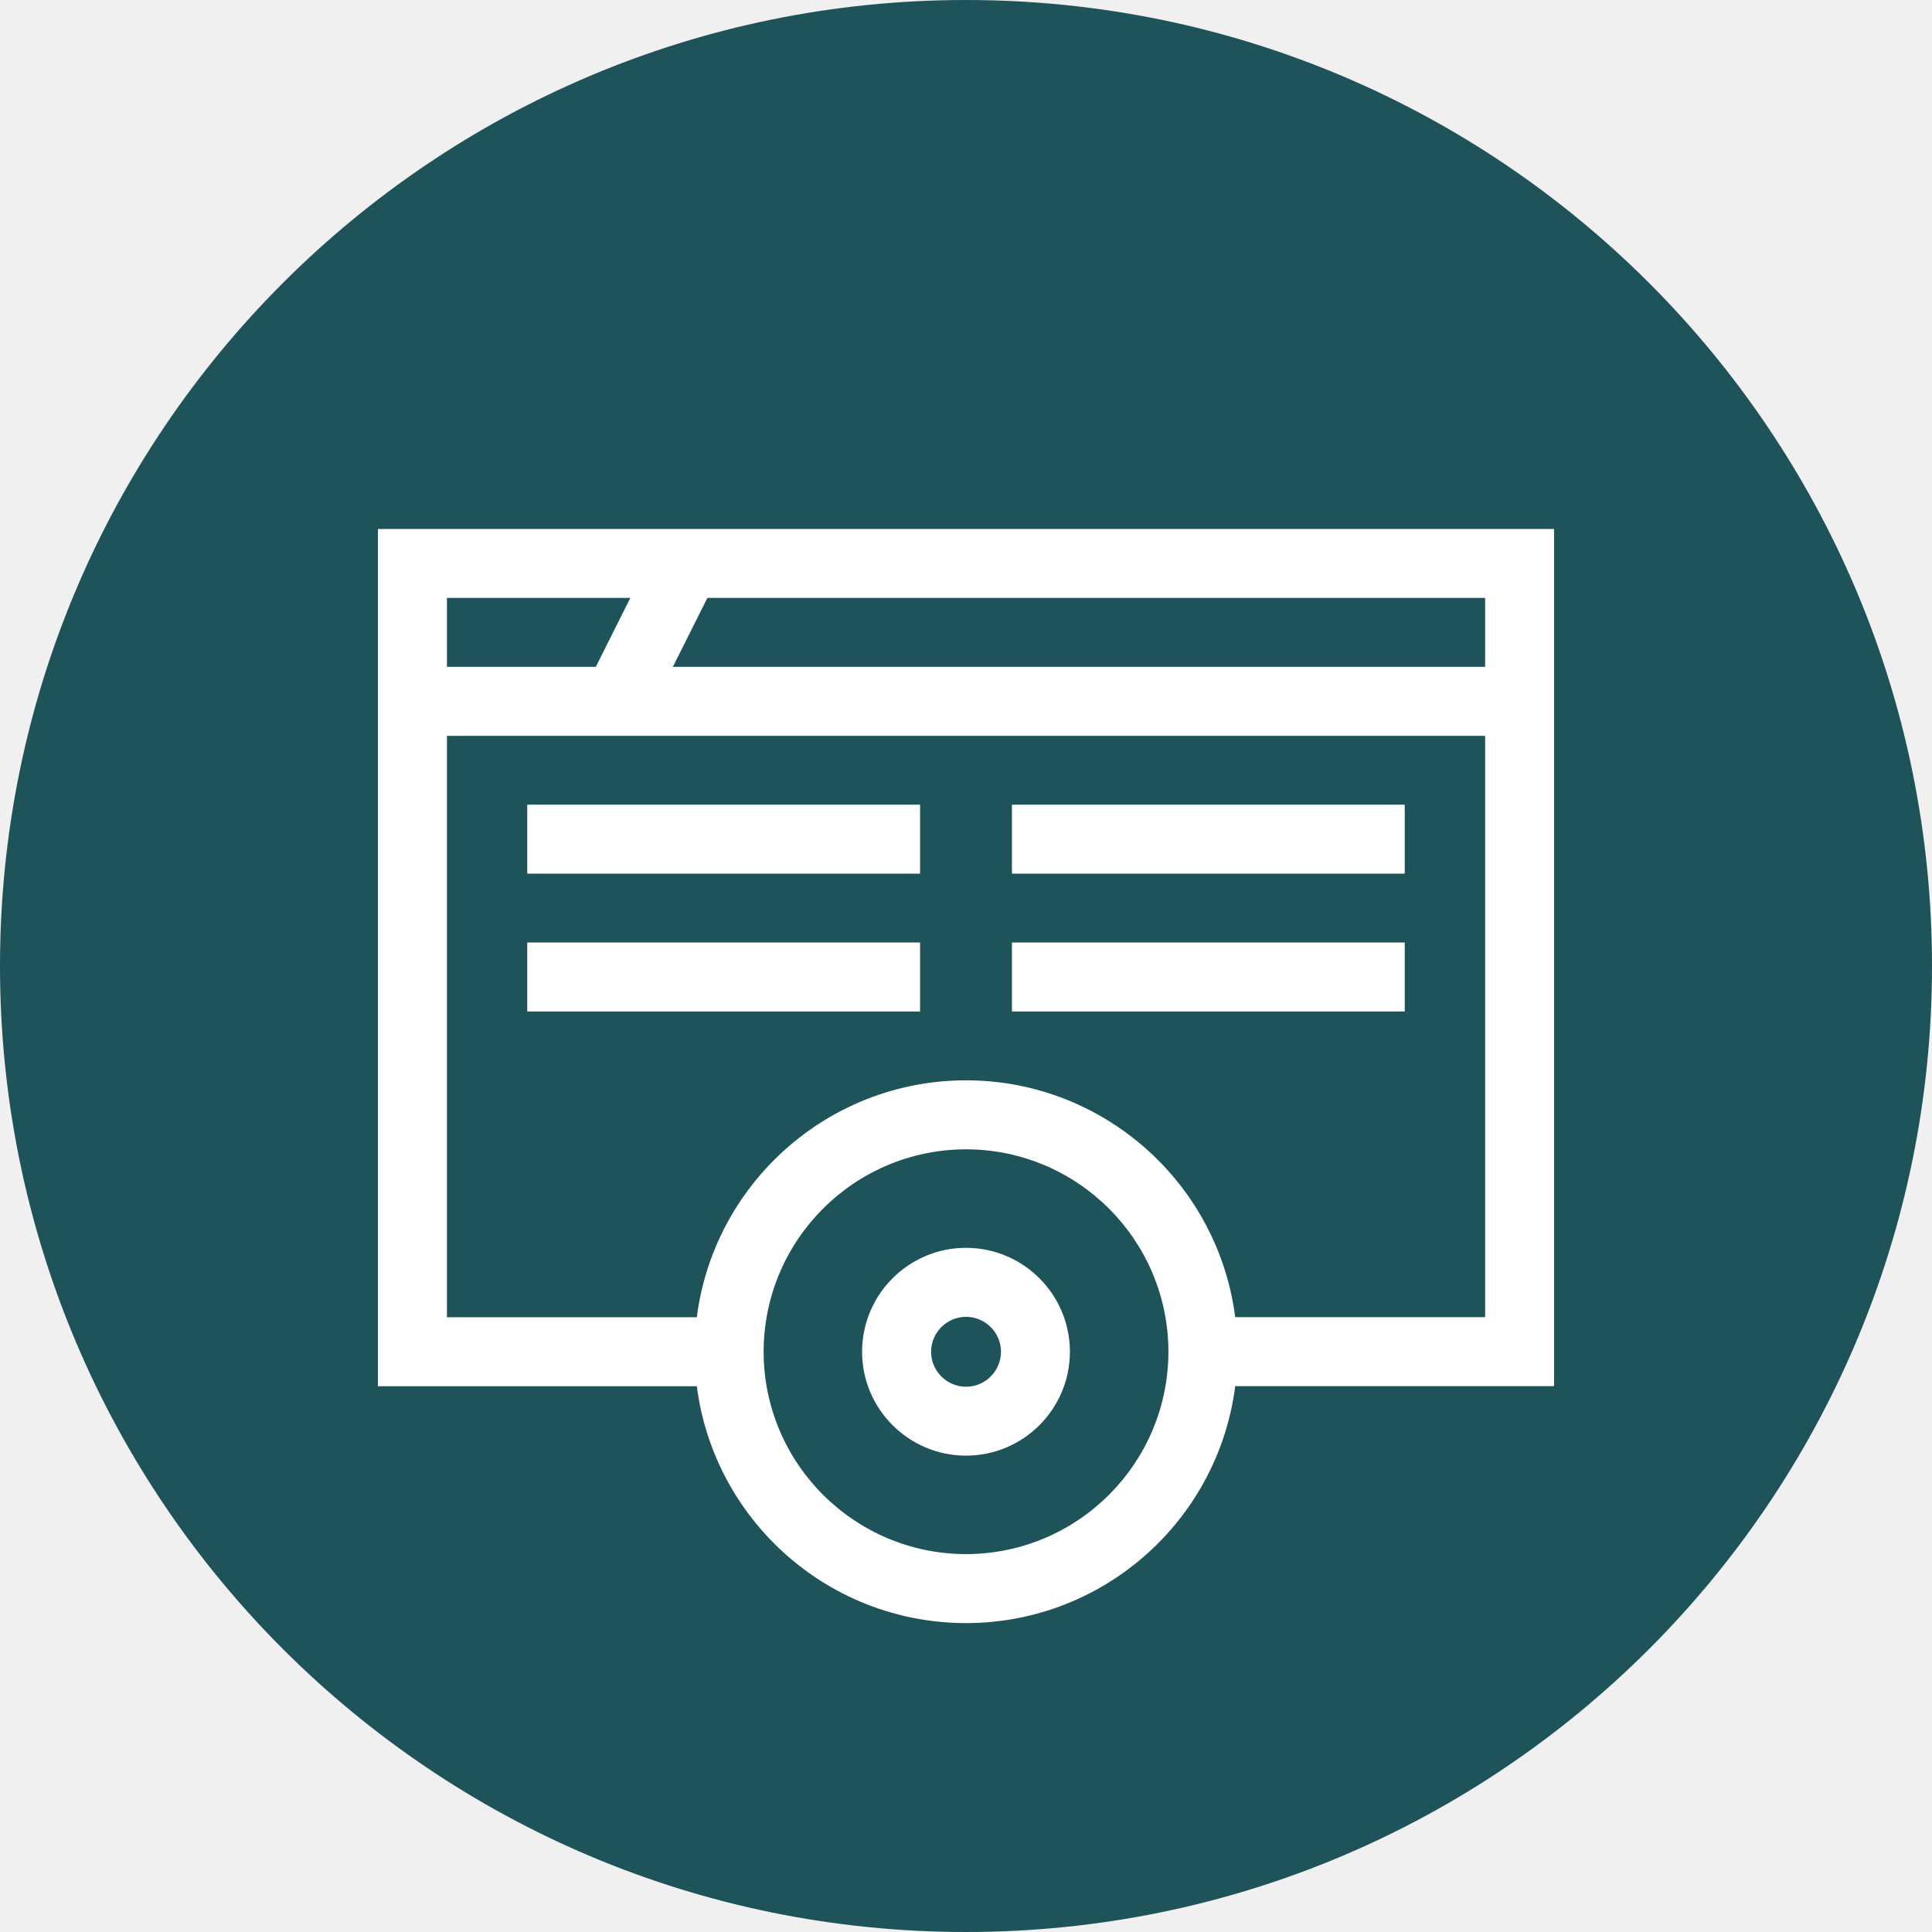
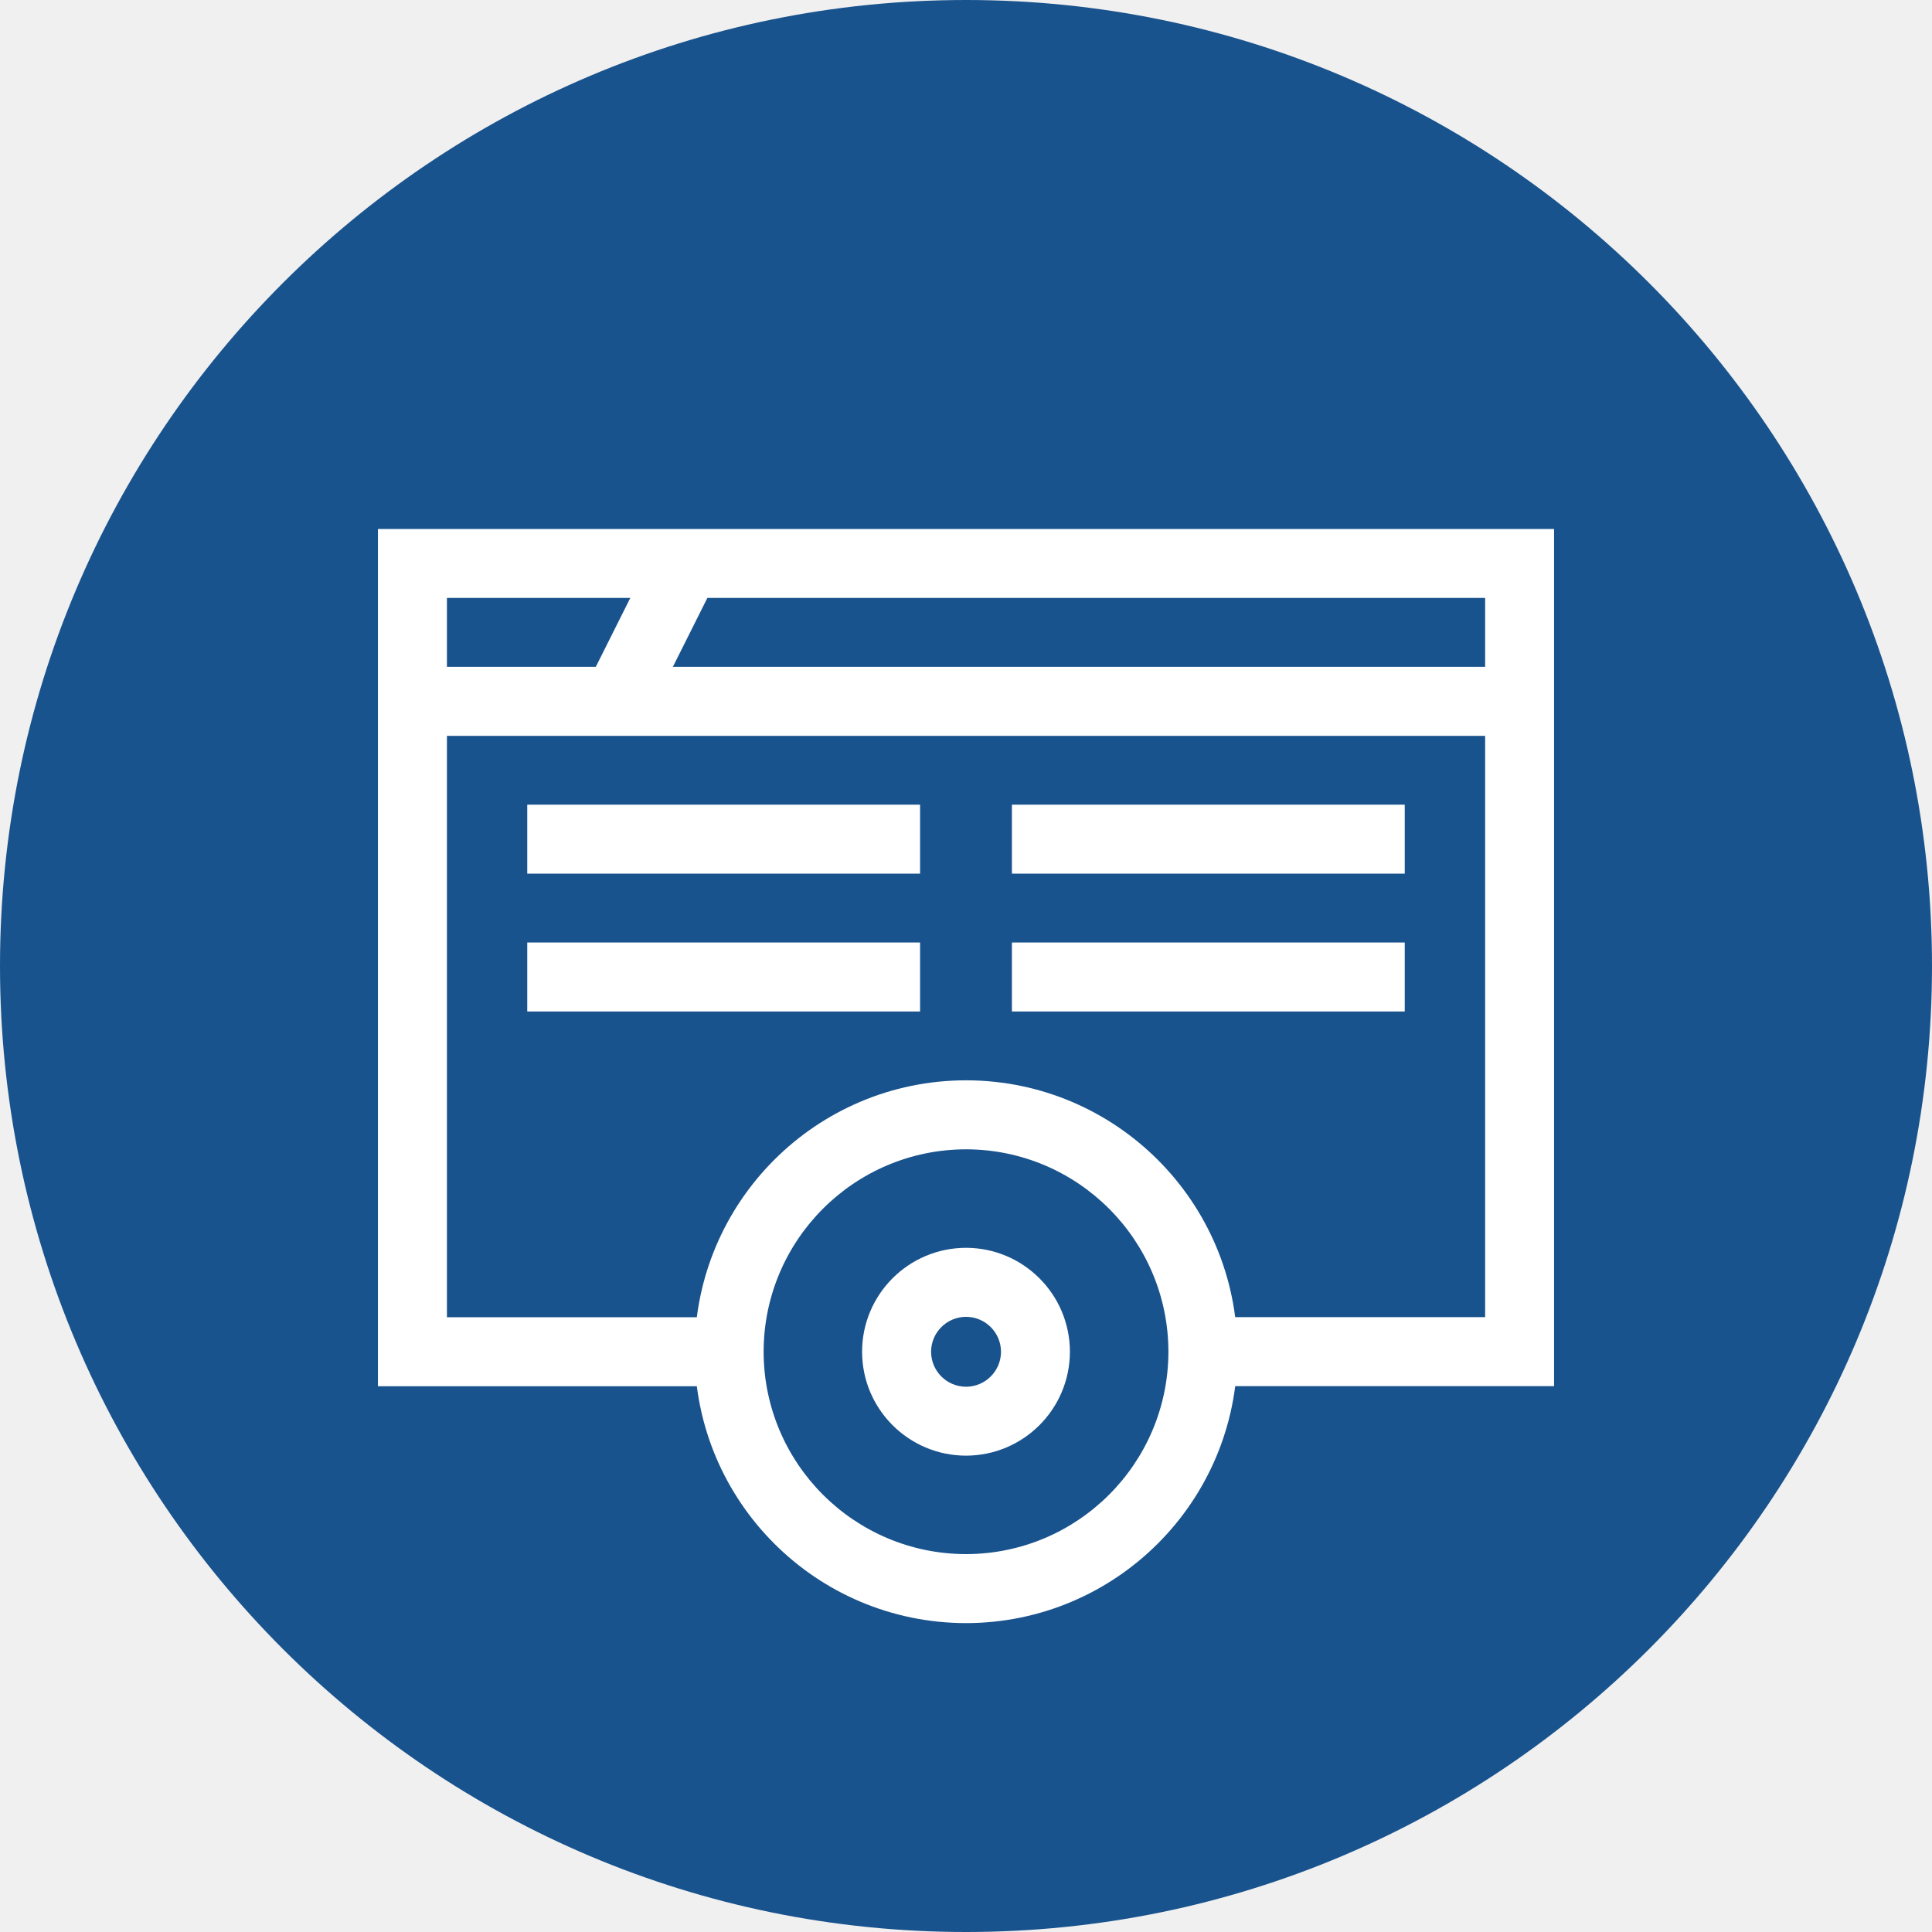
<svg xmlns="http://www.w3.org/2000/svg" width="84" height="84" viewBox="0 0 84 84">
  <g id="Grupo_1185646" data-name="Grupo 1185646" transform="translate(-1249.711 -4849)">
-     <rect id="Rectángulo_458792" data-name="Rectángulo 458792" width="84" height="84" rx="42" transform="translate(1249.711 4849)" fill="#1e535a" />
+     <path id="Trazado_1032957" data-name="Trazado 1032957" d="M42,0A42,42,0,1,1,0,42,42,42,0,0,1,42,0Z" transform="translate(1249.711 4849)" fill="#19538d" />
    <g id="software_1_" data-name="software (1)" transform="translate(1266.143 4854.139)">
      <path id="Línea_3383" data-name="Línea 3383" d="M48.139-12H0v-3h48.14Z" transform="translate(1.498 38.854)" fill="#fff" />
      <path id="Línea_3384" data-name="Línea 3384" d="M17.079-12H0v-3H17.079Z" transform="translate(6.492 44.846)" fill="#fff" />
      <path id="Línea_3385" data-name="Línea 3385" d="M17.079-12H0v-3H17.079Z" transform="translate(27.565 44.846)" fill="#fff" />
      <path id="Línea_3386" data-name="Línea 3386" d="M17.079-12H0v-3H17.079Z" transform="translate(6.492 50.839)" fill="#fff" />
      <path id="Línea_3387" data-name="Línea 3387" d="M17.079-12H0v-3H17.079Z" transform="translate(27.565 50.839)" fill="#fff" />
      <path id="Línea_3388" data-name="Línea 3388" d="M-10.736.625l-2.68-1.34,3-5.993,2.68,1.34Z" transform="translate(22.474 25.397)" fill="#fff" />
      <path id="Trazado_1031366" data-name="Trazado 1031366" d="M51.136,55.128H35.869v-3H48.139V20.857H3V52.132H15.267v3H0V17.861H51.136Z" fill="#fff" />
      <path id="Elipse_13738" data-name="Elipse 13738" d="M-3.2-15A11.812,11.812,0,0,1,8.6-3.2,11.812,11.812,0,0,1-3.2,8.6,11.812,11.812,0,0,1-15-3.2,11.812,11.812,0,0,1-3.2-15Zm0,20.6A8.813,8.813,0,0,0,5.6-3.2,8.813,8.813,0,0,0-3.2-12,8.813,8.813,0,0,0-12-3.2,8.813,8.813,0,0,0-3.2,5.6Z" transform="translate(28.769 56.831)" fill="#fff" />
      <path id="Elipse_13739" data-name="Elipse 13739" d="M-10.482-15a4.523,4.523,0,0,1,4.518,4.518,4.523,4.523,0,0,1-4.518,4.518A4.523,4.523,0,0,1-15-10.482,4.523,4.523,0,0,1-10.482-15Zm0,6.04A1.524,1.524,0,0,0-8.96-10.482,1.524,1.524,0,0,0-10.482-12,1.524,1.524,0,0,0-12-10.482,1.524,1.524,0,0,0-10.482-8.96Z" transform="translate(36.05 64.114)" fill="#fff" />
    </g>
  </g>
</svg>
